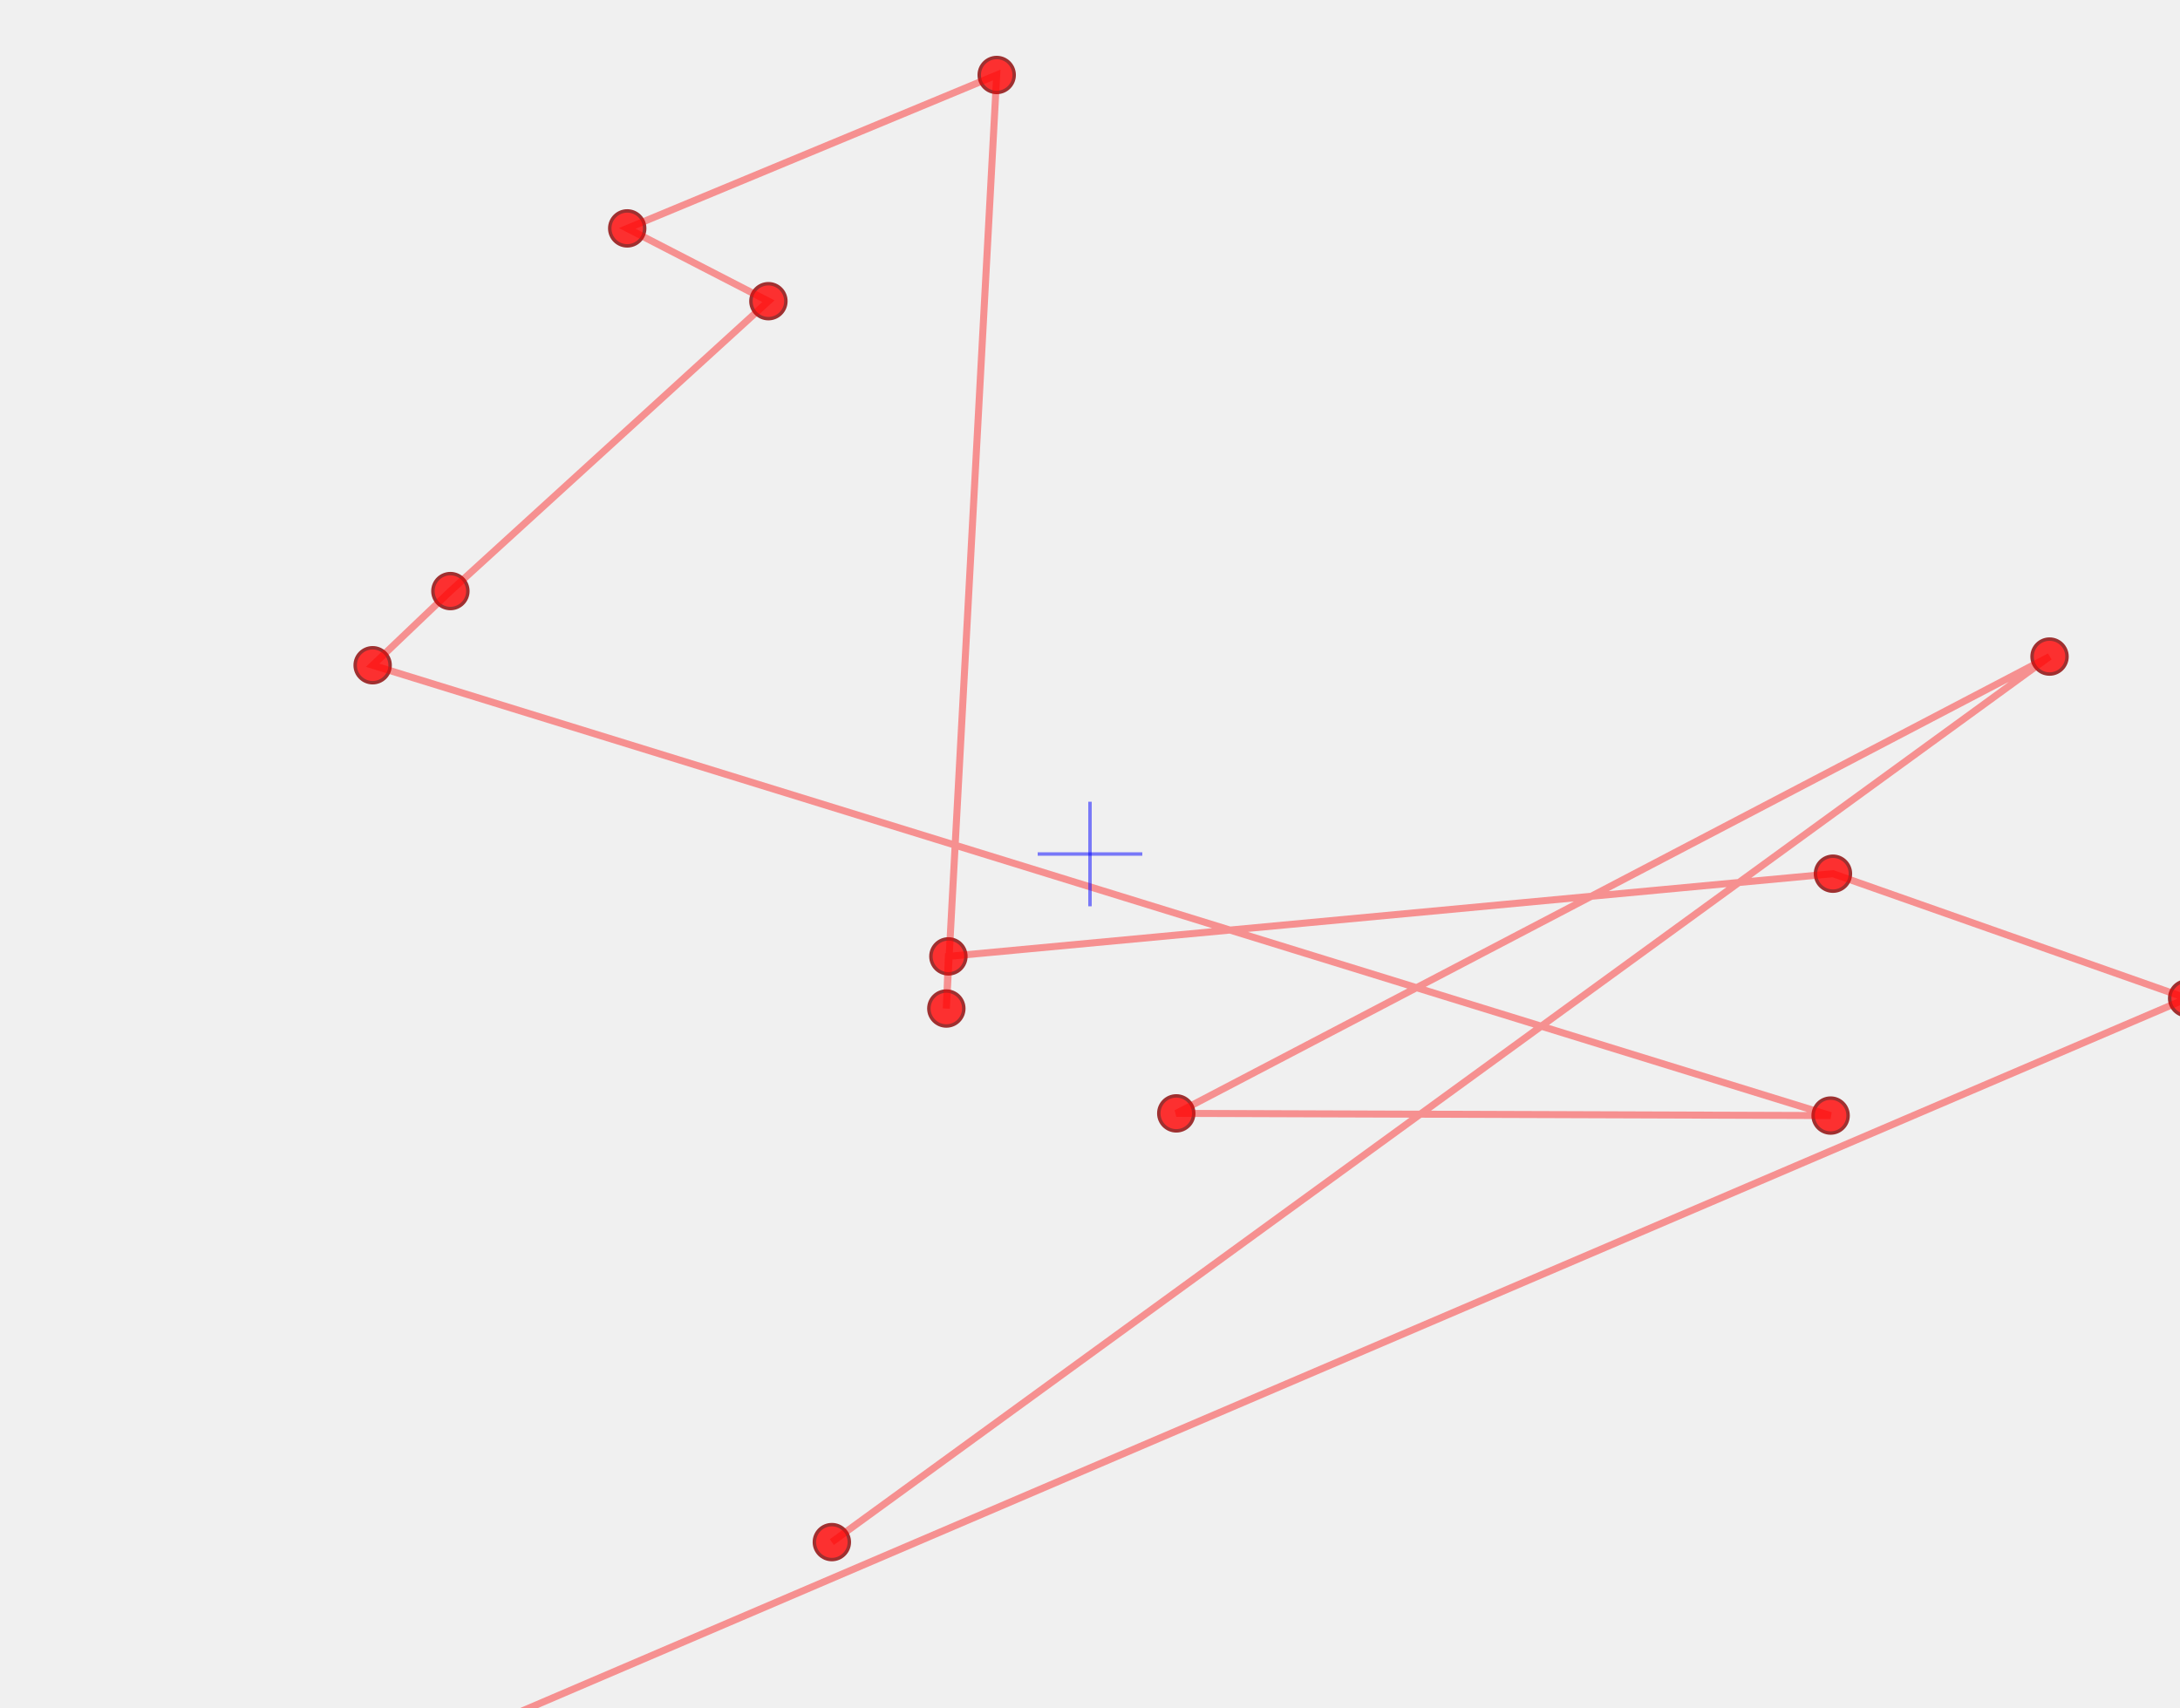
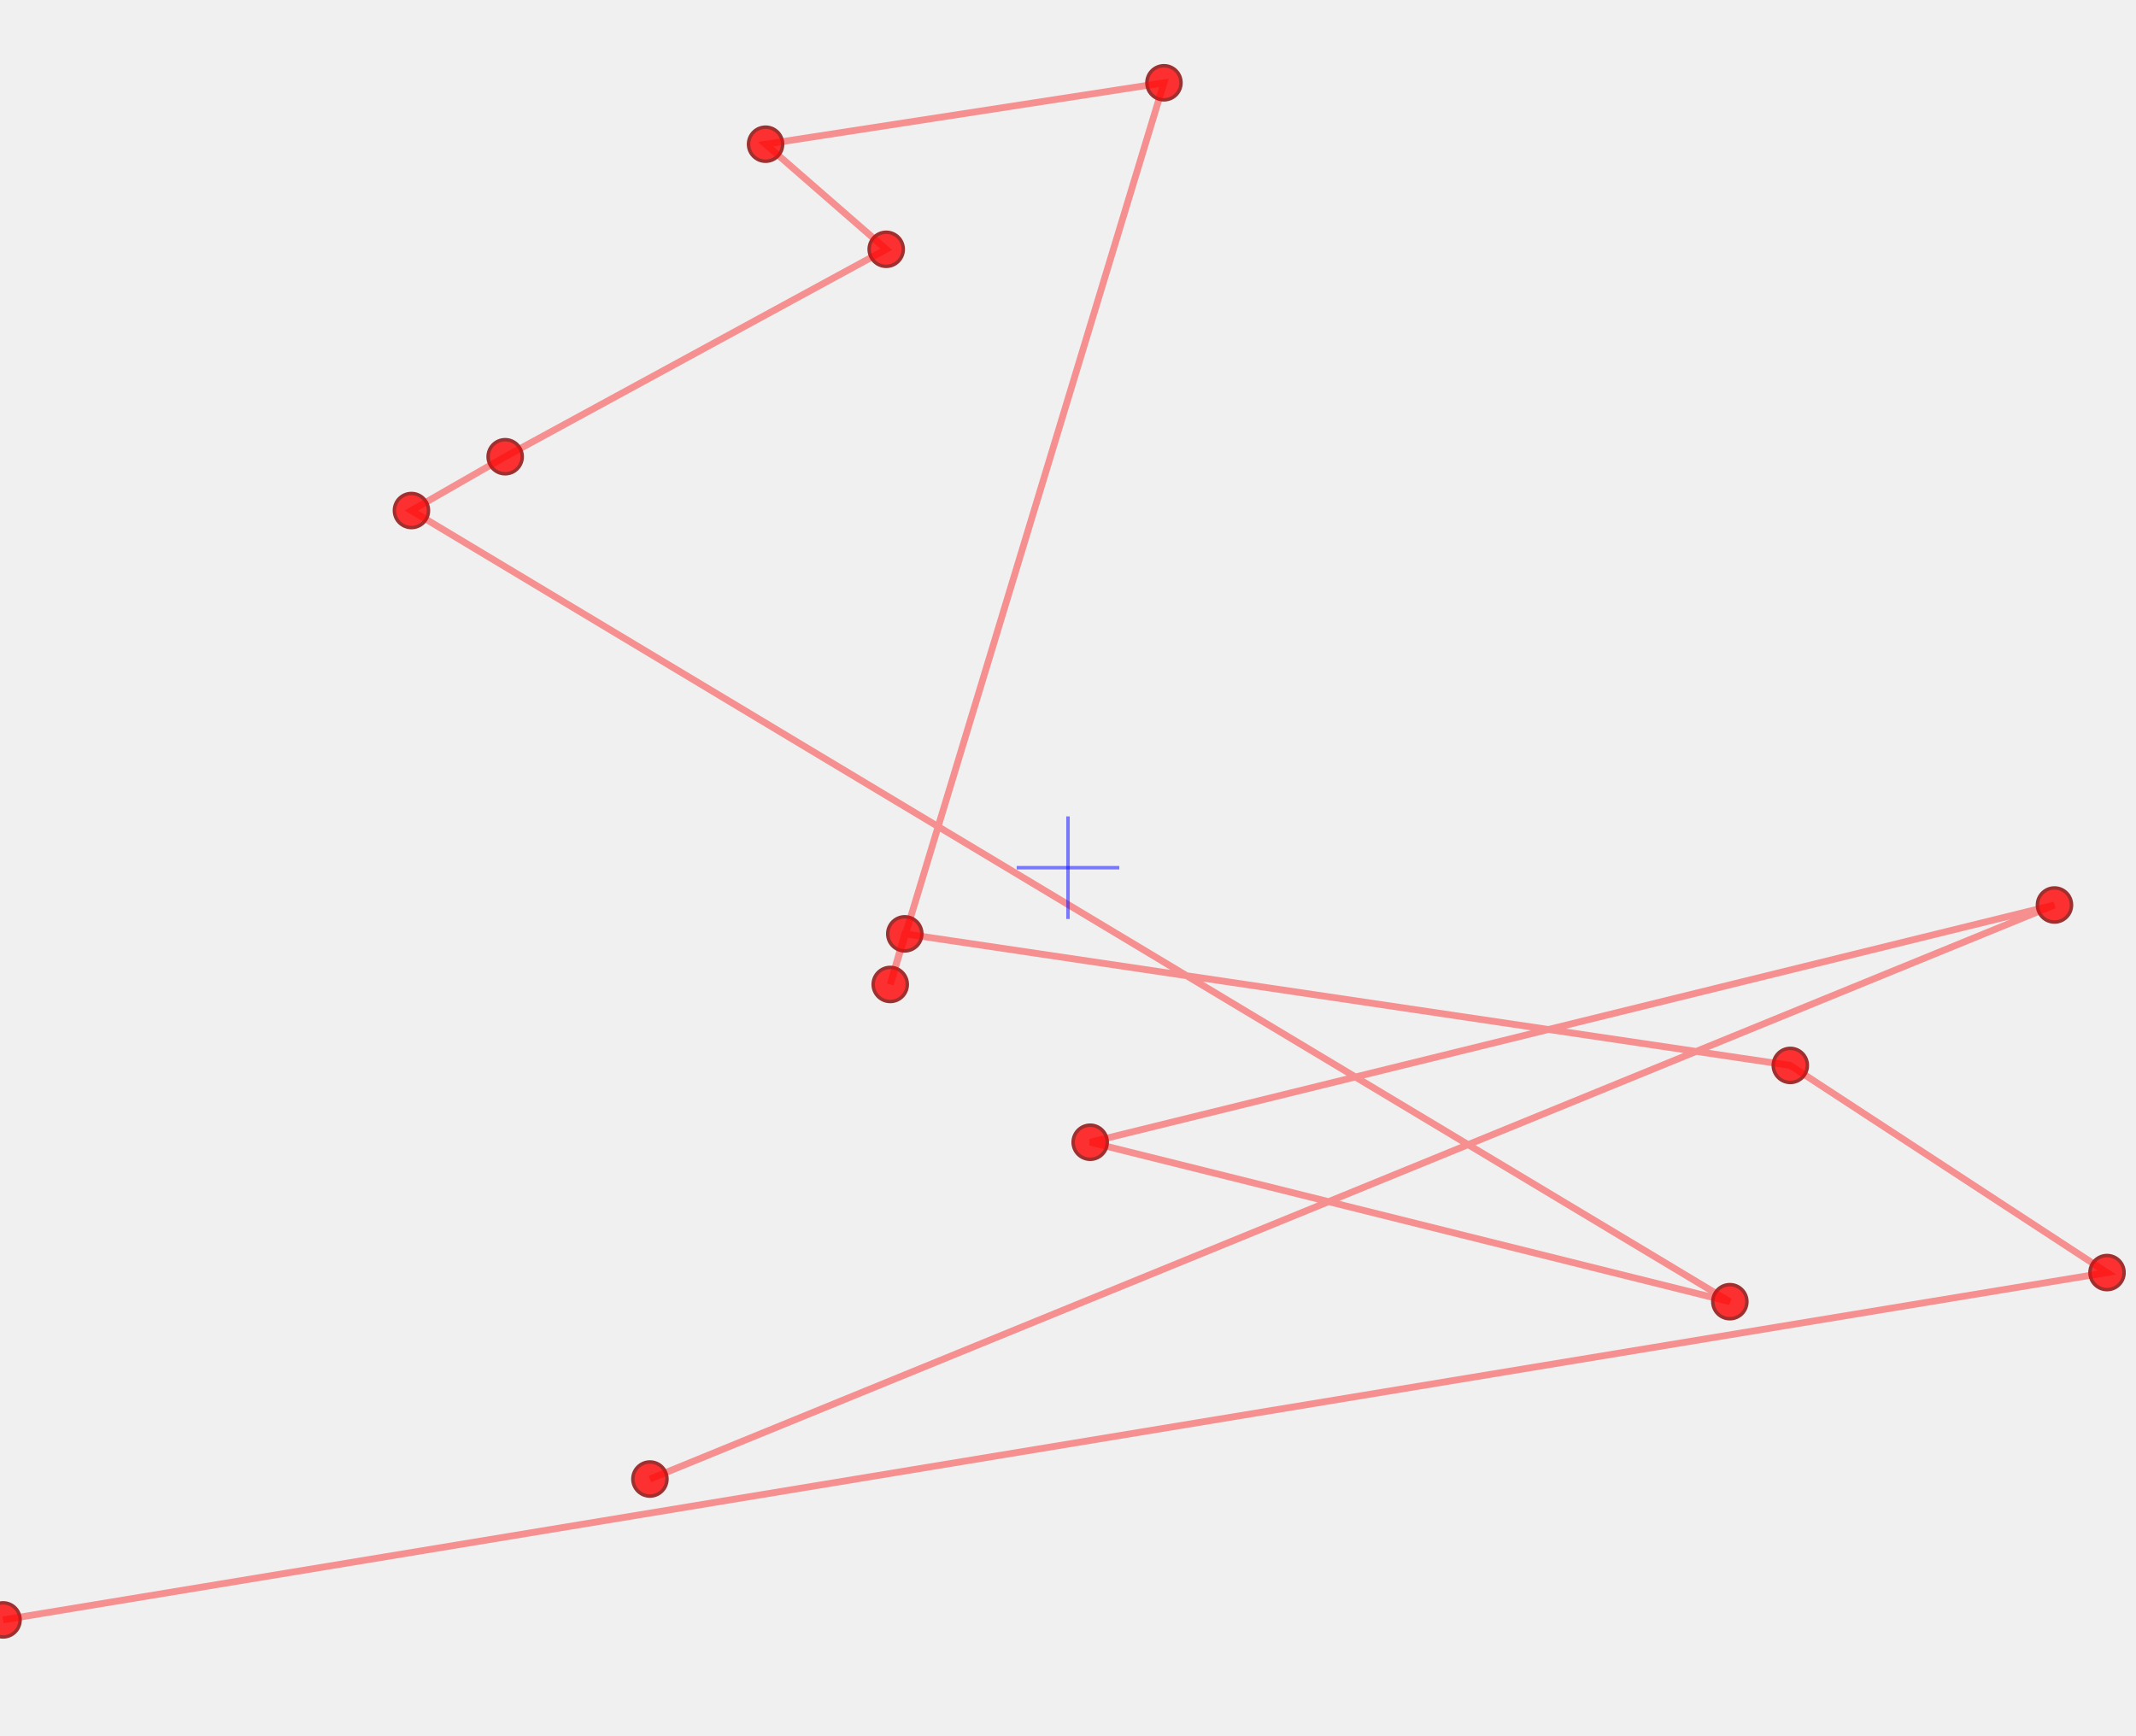
- <svg xmlns="http://www.w3.org/2000/svg" viewBox="-7.921 -6.207 15.842 12.413">
-   <rect x="-7.921" y="-6.207" width="15.842" height="12.413" fill="white" opacity="0" />
-   <circle cx="-6.165" cy="7.101" r="0.127" fill="red" stroke="darkred" stroke-width="0.025" opacity="0.8">
+ <svg xmlns="http://www.w3.org/2000/svg" viewBox="-7.702 -6.258 15.404 12.516">
+   <rect x="-7.702" y="-6.258" width="15.404" height="12.516" fill="white" opacity="0" />
+   <circle cx="-7.680" cy="5.425" r="0.123" fill="red" stroke="darkred" stroke-width="0.025" opacity="0.8">
    </circle>
-   <circle cx="7.973" cy="1.049" r="0.127" fill="red" stroke="darkred" stroke-width="0.025" opacity="0.8">
+   <circle cx="7.493" cy="2.920" r="0.123" fill="red" stroke="darkred" stroke-width="0.025" opacity="0.8">
    </circle>
-   <circle cx="5.399" cy="0.143" r="0.127" fill="red" stroke="darkred" stroke-width="0.025" opacity="0.8">
+   <circle cx="5.209" cy="1.426" r="0.123" fill="red" stroke="darkred" stroke-width="0.025" opacity="0.8">
    </circle>
-   <circle cx="-1.029" cy="0.744" r="0.127" fill="red" stroke="darkred" stroke-width="0.025" opacity="0.8">
+   <circle cx="-1.177" cy="0.477" r="0.123" fill="red" stroke="darkred" stroke-width="0.025" opacity="0.8">
    </circle>
-   <circle cx="-1.044" cy="1.123" r="0.127" fill="red" stroke="darkred" stroke-width="0.025" opacity="0.8">
+   <circle cx="-1.282" cy="0.842" r="0.123" fill="red" stroke="darkred" stroke-width="0.025" opacity="0.8">
    </circle>
-   <circle cx="-0.678" cy="-5.662" r="0.127" fill="red" stroke="darkred" stroke-width="0.025" opacity="0.8">
+   <circle cx="0.692" cy="-5.661" r="0.123" fill="red" stroke="darkred" stroke-width="0.025" opacity="0.8">
    </circle>
-   <circle cx="-3.363" cy="-4.547" r="0.127" fill="red" stroke="darkred" stroke-width="0.025" opacity="0.8">
+   <circle cx="-2.181" cy="-5.218" r="0.123" fill="red" stroke="darkred" stroke-width="0.025" opacity="0.8">
    </circle>
-   <circle cx="-2.337" cy="-4.018" r="0.127" fill="red" stroke="darkred" stroke-width="0.025" opacity="0.8">
+   <circle cx="-1.311" cy="-4.460" r="0.123" fill="red" stroke="darkred" stroke-width="0.025" opacity="0.8">
    </circle>
-   <circle cx="-4.648" cy="-1.911" r="0.127" fill="red" stroke="darkred" stroke-width="0.025" opacity="0.8">
+   <circle cx="-4.059" cy="-2.964" r="0.123" fill="red" stroke="darkred" stroke-width="0.025" opacity="0.8">
    </circle>
-   <circle cx="-5.213" cy="-1.372" r="0.127" fill="red" stroke="darkred" stroke-width="0.025" opacity="0.8">
+   <circle cx="-4.735" cy="-2.576" r="0.123" fill="red" stroke="darkred" stroke-width="0.025" opacity="0.8">
    </circle>
-   <circle cx="5.382" cy="1.901" r="0.127" fill="red" stroke="darkred" stroke-width="0.025" opacity="0.8">
+   <circle cx="4.773" cy="3.130" r="0.123" fill="red" stroke="darkred" stroke-width="0.025" opacity="0.8">
    </circle>
-   <circle cx="0.627" cy="1.885" r="0.127" fill="red" stroke="darkred" stroke-width="0.025" opacity="0.8">
+   <circle cx="0.160" cy="1.980" r="0.123" fill="red" stroke="darkred" stroke-width="0.025" opacity="0.8">
    </circle>
-   <circle cx="6.973" cy="-1.435" r="0.127" fill="red" stroke="darkred" stroke-width="0.025" opacity="0.8">
+   <circle cx="7.114" cy="0.269" r="0.123" fill="red" stroke="darkred" stroke-width="0.025" opacity="0.8">
    </circle>
-   <circle cx="-1.876" cy="5.001" r="0.127" fill="red" stroke="darkred" stroke-width="0.025" opacity="0.8">
+   <circle cx="-3.015" cy="4.409" r="0.123" fill="red" stroke="darkred" stroke-width="0.025" opacity="0.8">
    </circle>
-   <polyline points="-6.165,7.101 7.973,1.049 5.399,0.143 -1.029,0.744 -1.044,1.123 -0.678,-5.662 -3.363,-4.547 -2.337,-4.018 -4.648,-1.911 -5.213,-1.372 5.382,1.901 0.627,1.885 6.973,-1.435 -1.876,5.001" fill="none" stroke="red" stroke-width="0.051" opacity="0.4" />
-   <line x1="-0.38" y1="0" x2="0.38" y2="0" stroke="blue" stroke-width="0.025" opacity="0.5" />
-   <line x1="0" y1="-0.38" x2="0" y2="0.38" stroke="blue" stroke-width="0.025" opacity="0.5" />
+   <polyline points="-7.680,5.425 7.493,2.920 5.209,1.426 -1.177,0.477 -1.282,0.842 0.692,-5.661 -2.181,-5.218 -1.311,-4.460 -4.059,-2.964 -4.735,-2.576 4.773,3.130 0.160,1.980 7.114,0.269 -3.015,4.409" fill="none" stroke="red" stroke-width="0.049" opacity="0.4" />
+   <line x1="-0.37" y1="0" x2="0.37" y2="0" stroke="blue" stroke-width="0.025" opacity="0.5" />
+   <line x1="0" y1="-0.37" x2="0" y2="0.37" stroke="blue" stroke-width="0.025" opacity="0.5" />
</svg>
